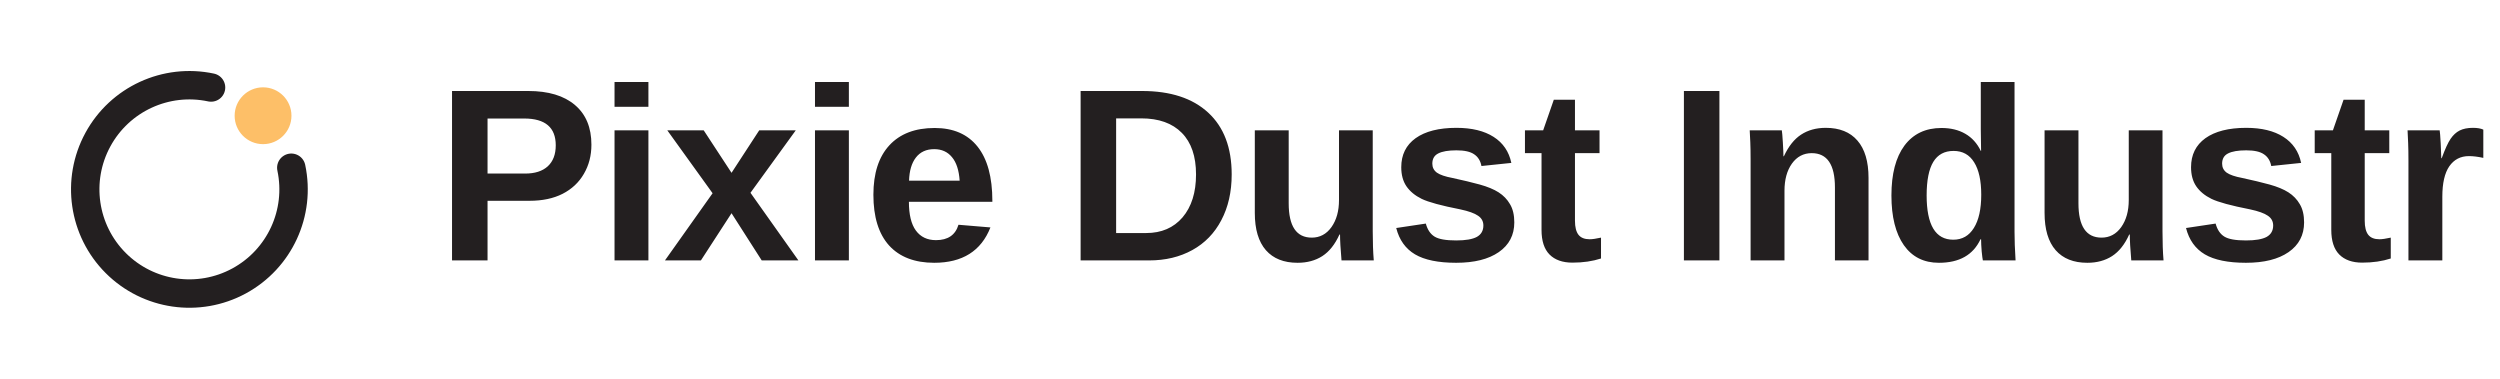
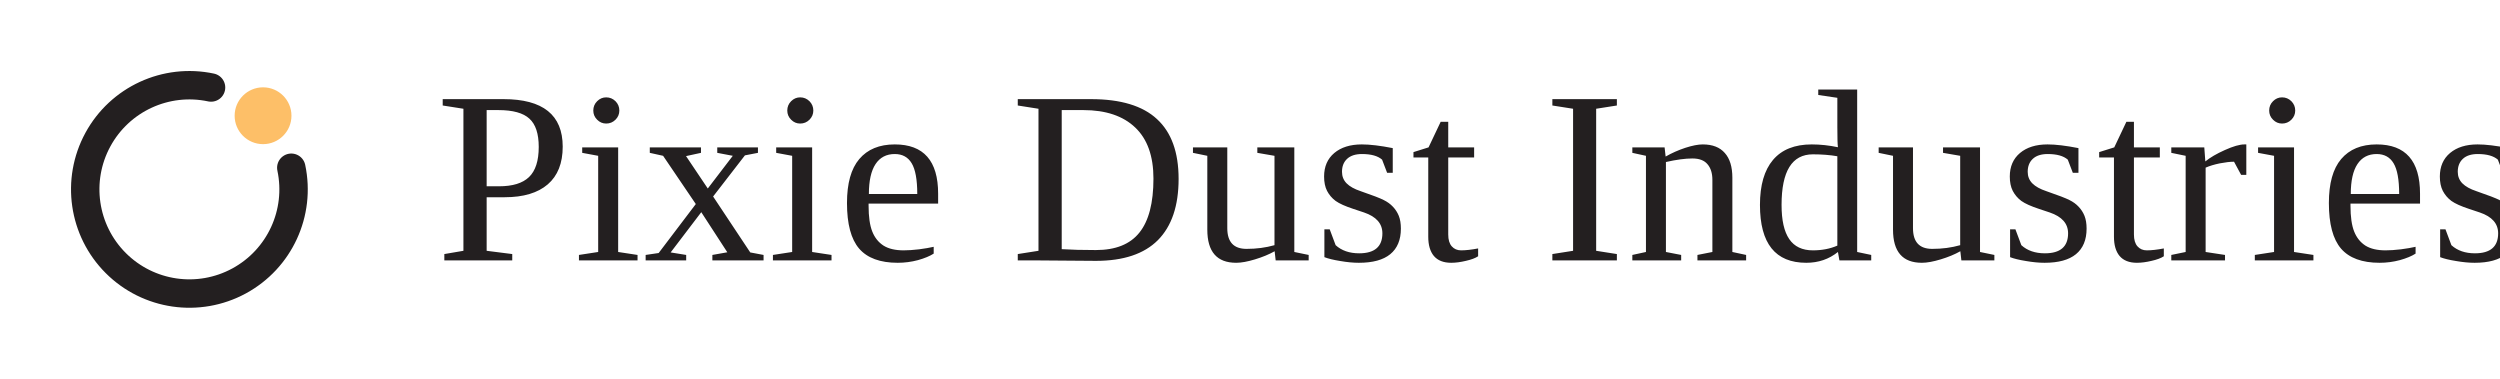
<svg xmlns="http://www.w3.org/2000/svg" viewBox="0 0 264 40" width="264" height="40" role="img" aria-label="Pixie Dust Industries">
  <g transform="translate(4 4)">
    <path d="M26.76 13.713A11 11 0 1 1 18.287 5.24" fill="none" stroke="#231F20" stroke-width="3" stroke-linecap="round" />
    <circle cx="23.778" cy="8.222" r="3" fill="#FDBF68" />
  </g>
-   <text x="46" y="27.5" font-family="Syne, Archivo, Helvetica Neue, Arial, sans-serif" font-weight="800" font-size="26" letter-spacing="-0.26" fill="#231F20">Pixie Dust Industries</text>
+   <text x="46" y="27.5" font-family="Newsreader, Georgia, Times New Roman, serif" font-weight="500" font-size="26" letter-spacing="0.13" fill="#231F20">Pixie Dust Industries</text>
</svg>
